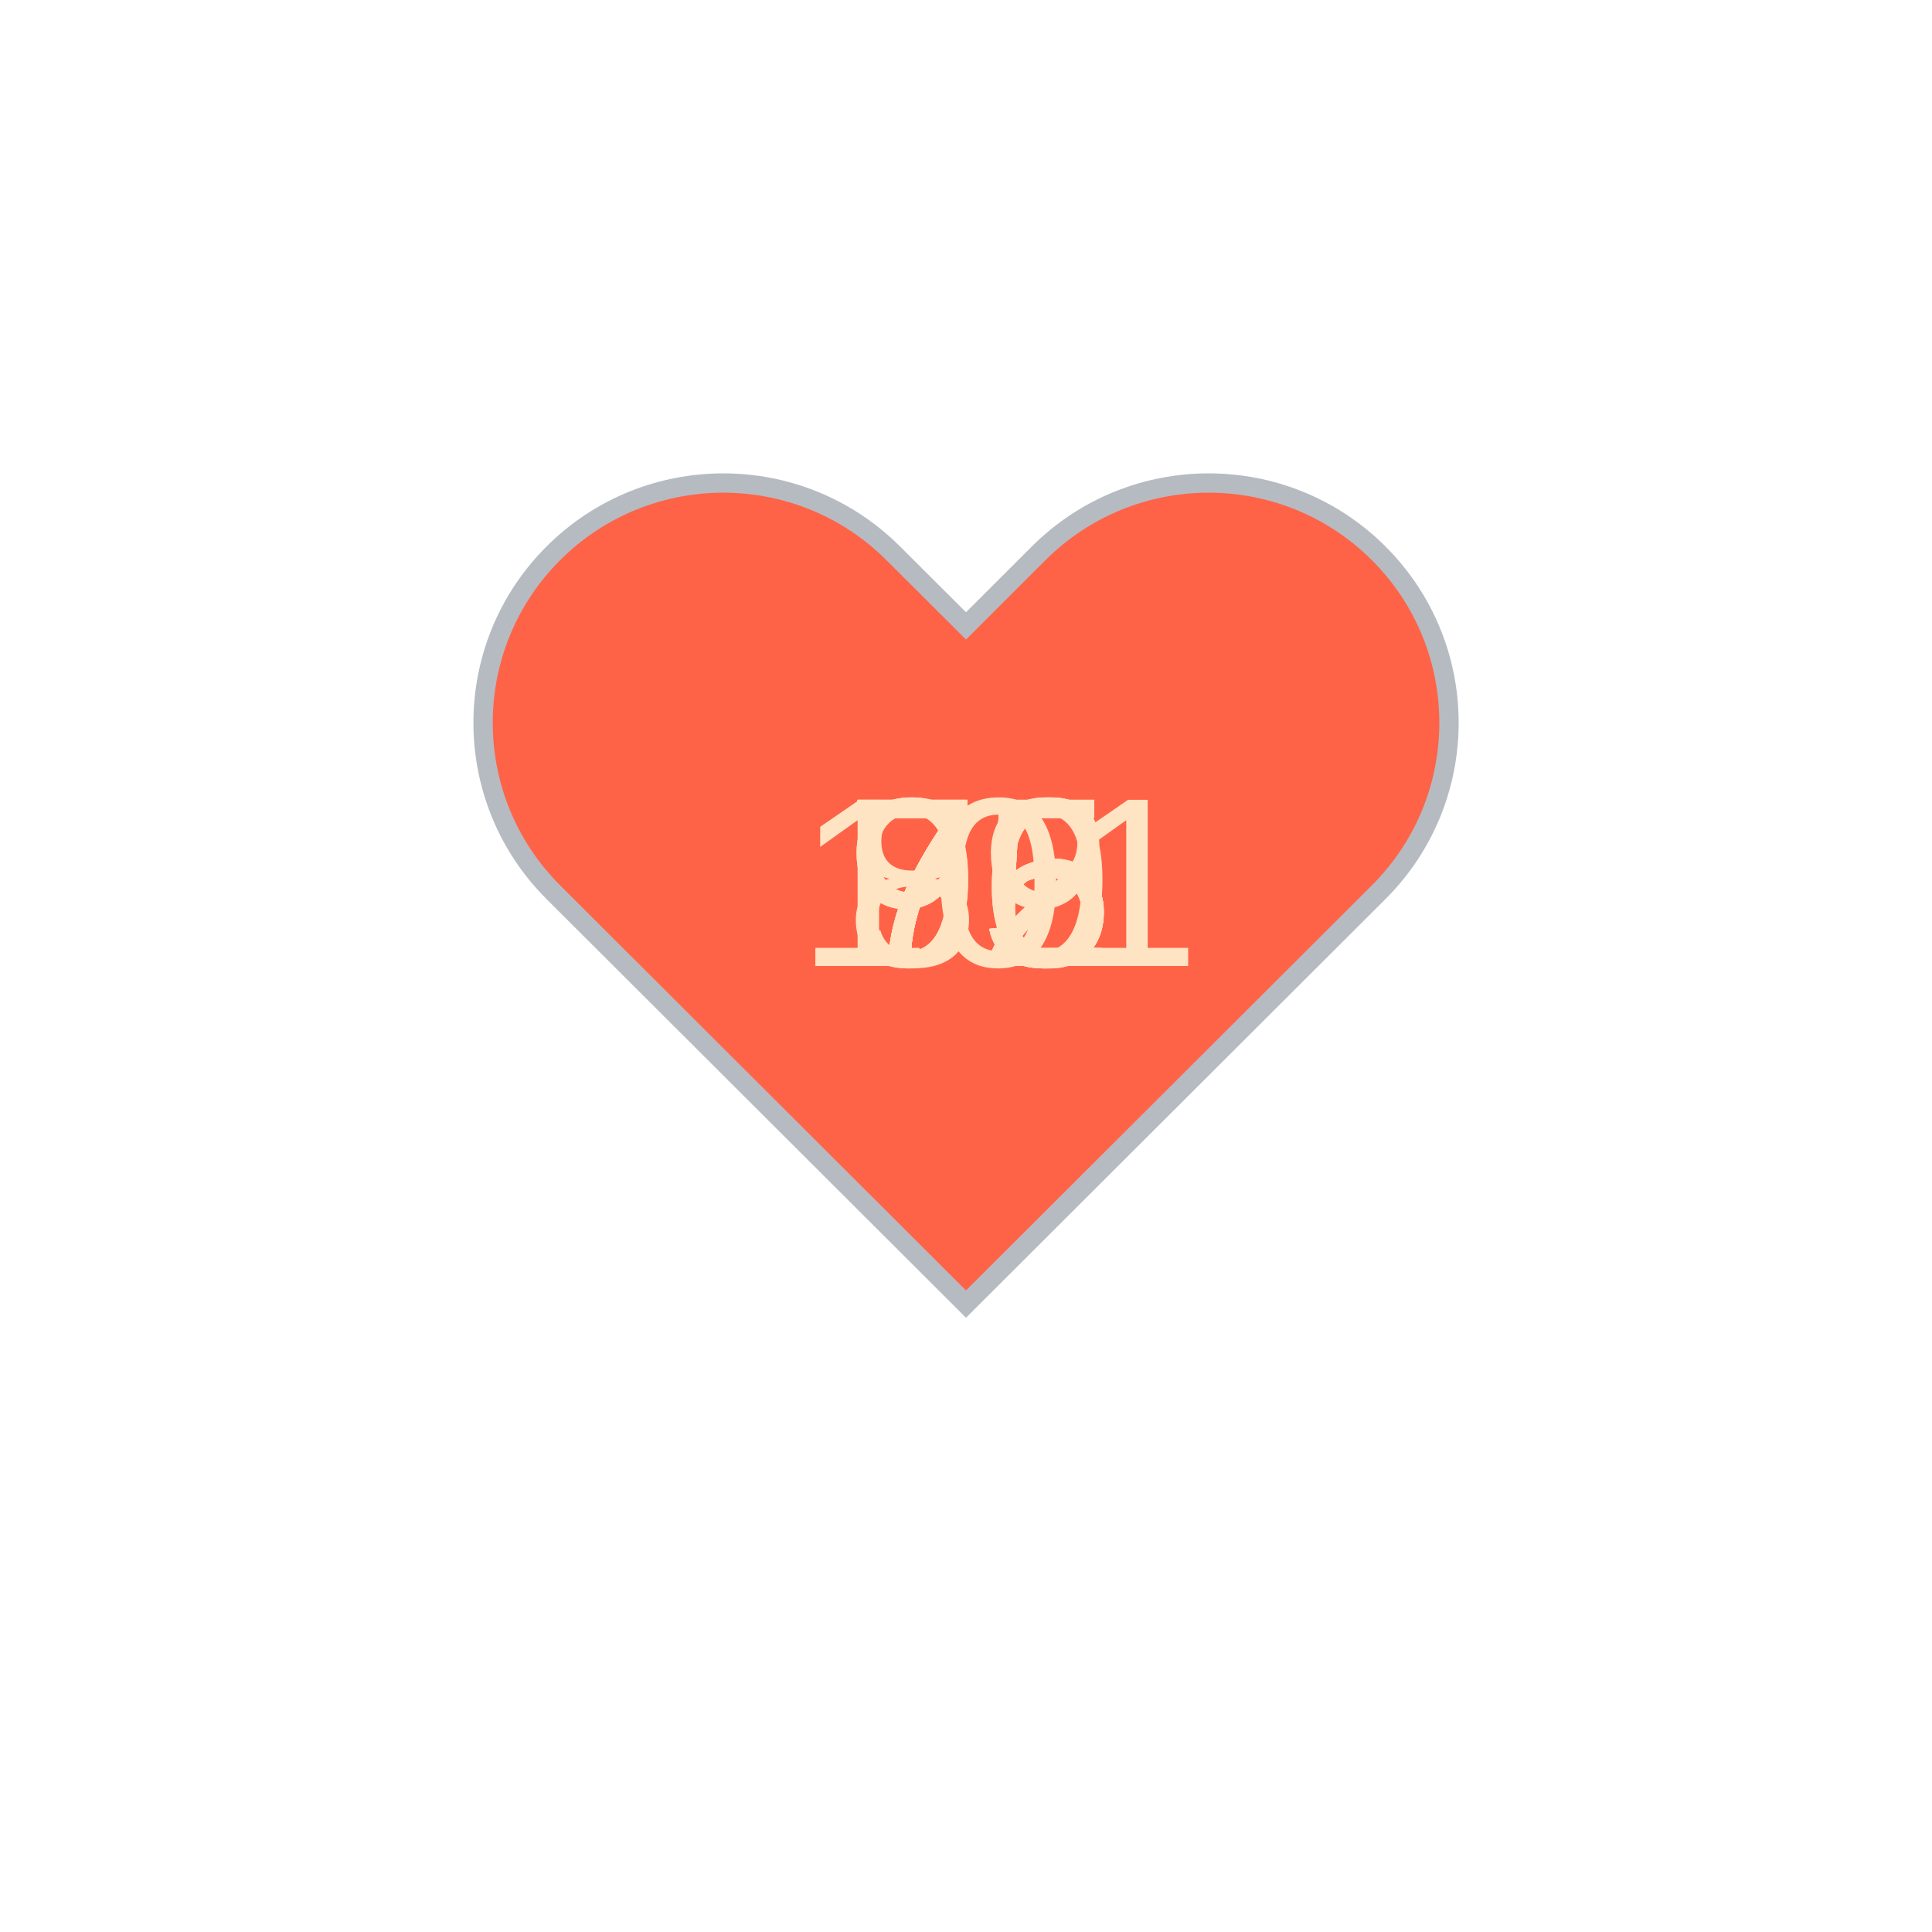
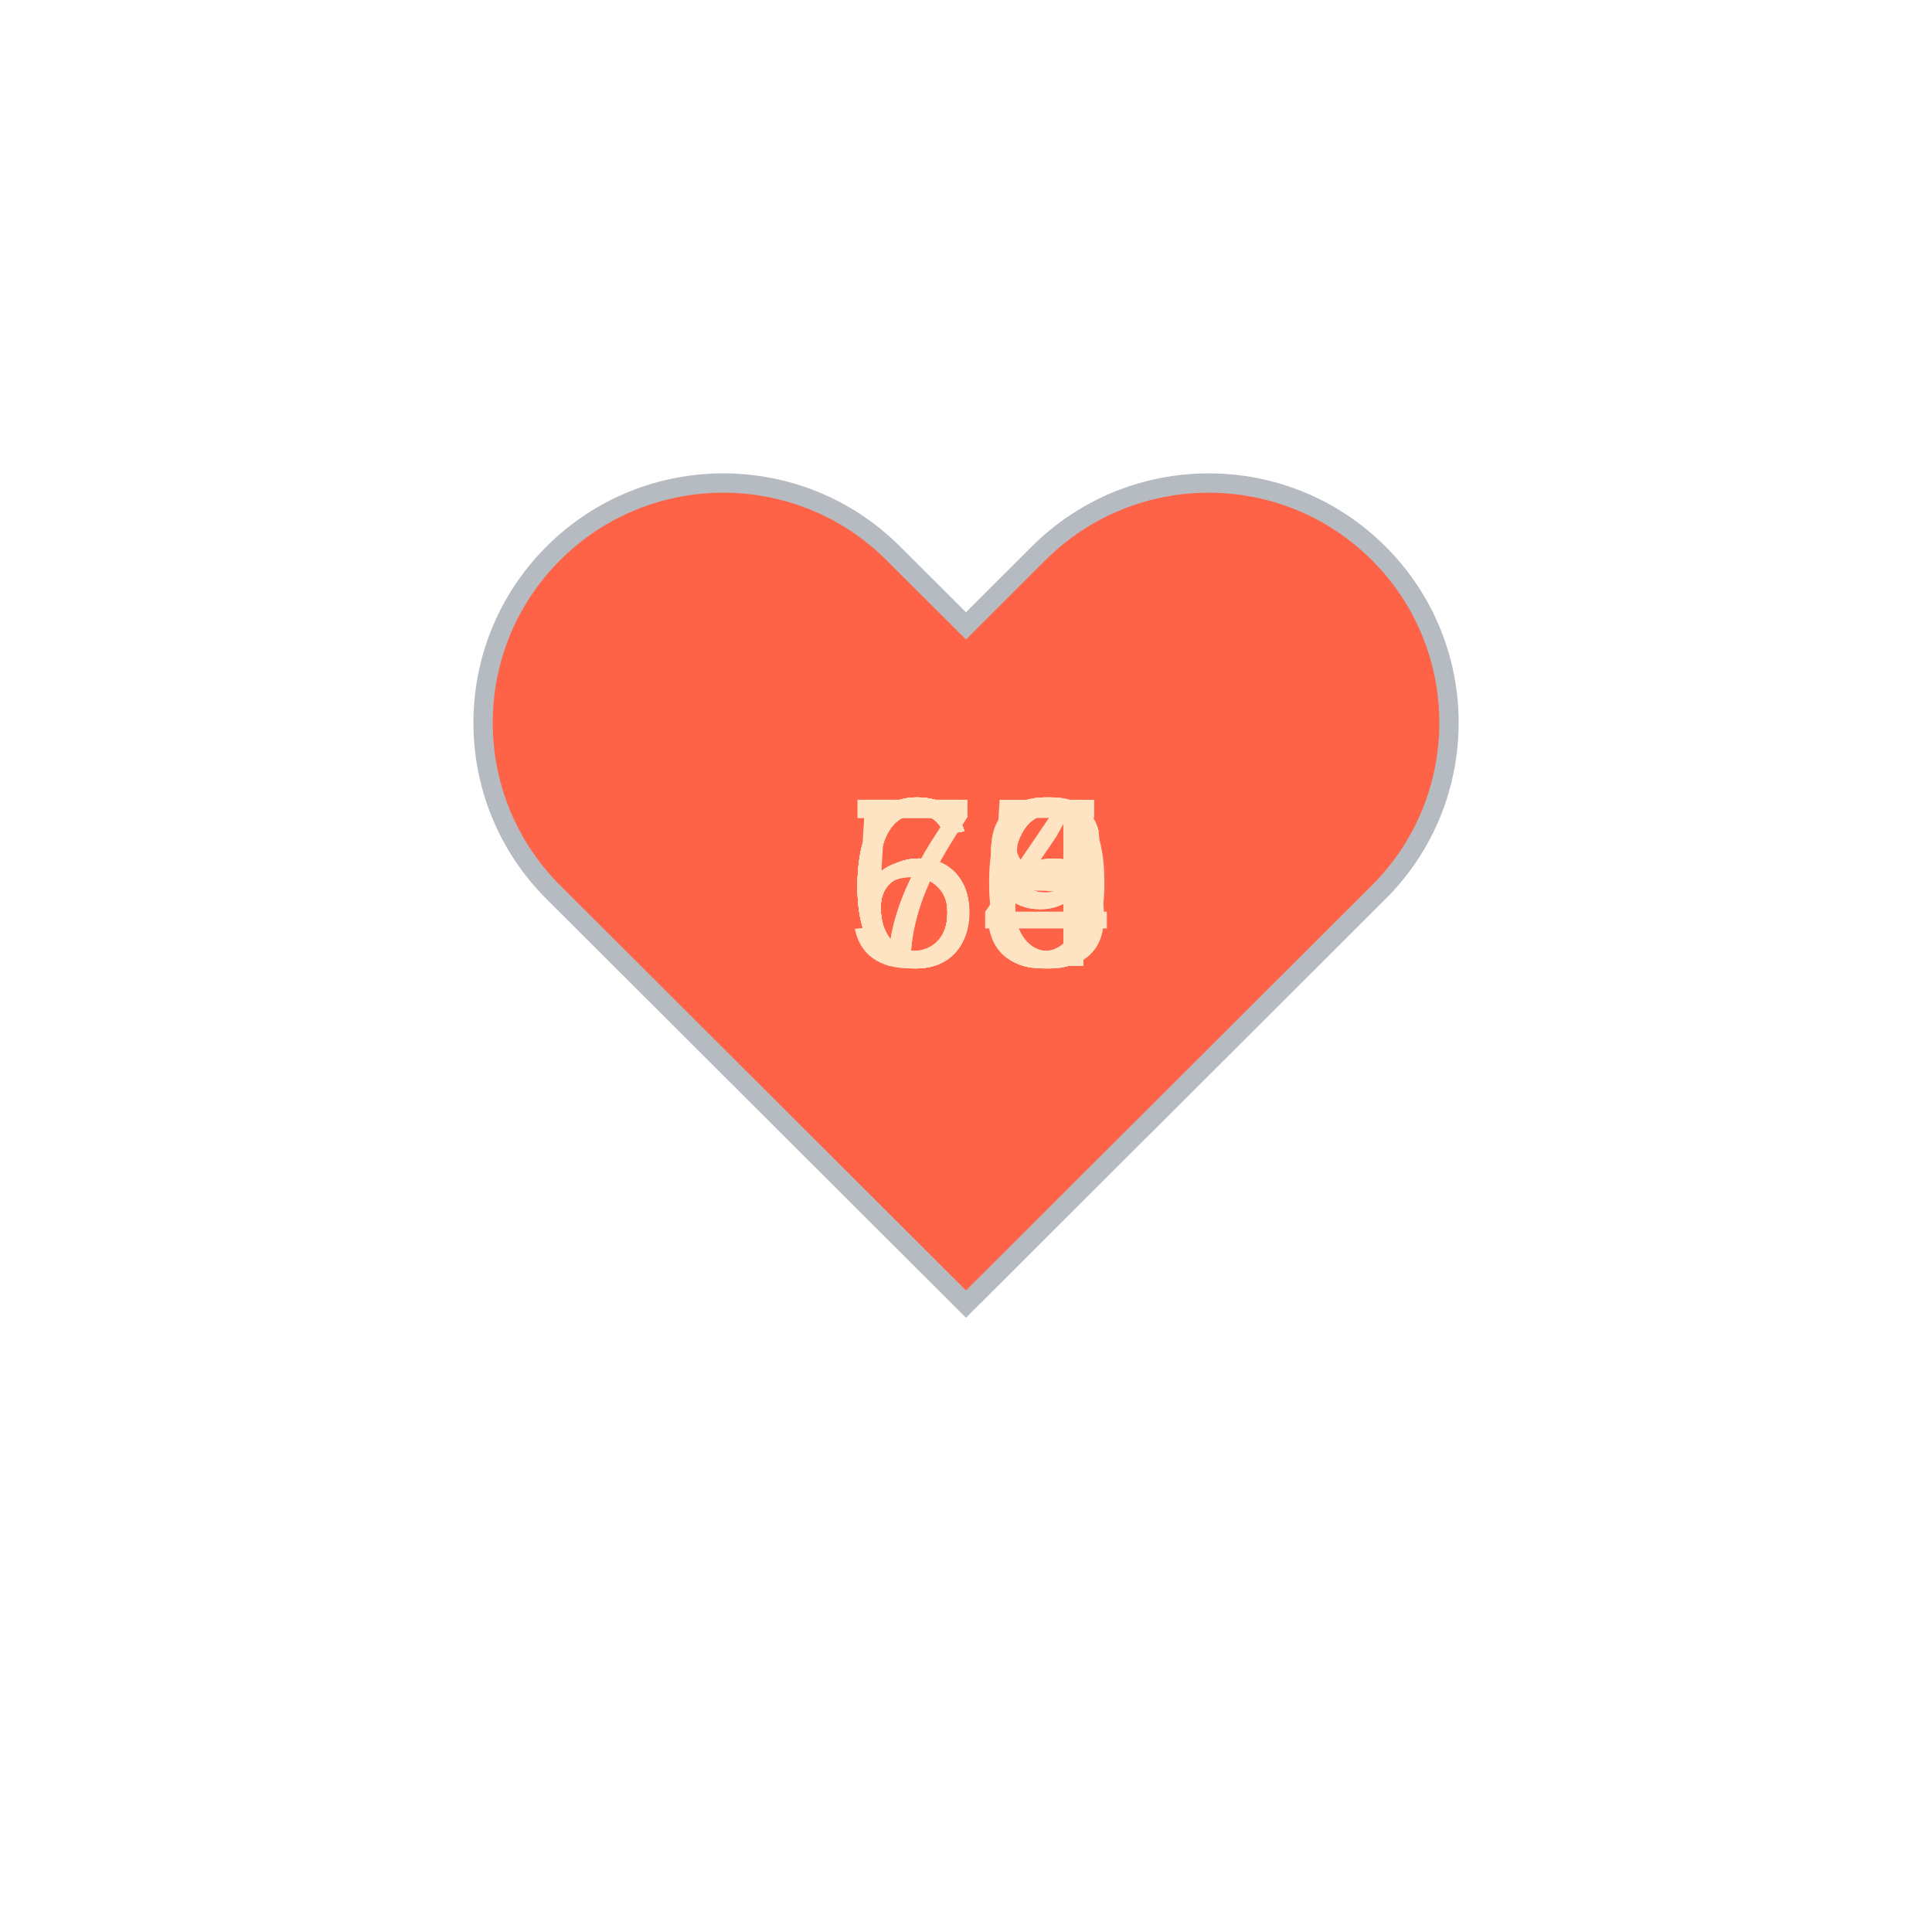
<svg xmlns="http://www.w3.org/2000/svg" baseProfile="full" height="150" version="1.1" viewBox="0,0,200,200" width="150">
  <defs />
  <g transform="translate(100 100)">
    <path d="M92.71,7.27L92.71,7.27c-9.71-9.69-25.46-9.69-35.18,0L50,14.79l-7.54-7.52C32.75-2.42,17-2.42,7.29,7.27v0 c-9.71,9.69-9.71,25.41,0,35.1L50,85l42.71-42.63C102.43,32.68,102.43,16.96,92.71,7.27z" fill="tomato" stroke="#B6BBC1" stroke-width="2" transform="translate(-50 -50)" />
    <animateTransform additive="sum" attributeName="transform" dur="1.2s" repeatCount="indefinite" type="scale" values="1; 1.5; 1.25; 1.5; 1.5; 1;" />
-     <text fill="bisque" style="font-size:25px; font-family:Arial" transform="translate(-12.5 0)">72<animate attributeName="visibility" dur="12.0s" keyTimes="0;0.1;0.2;0.3;0.4;0.5;0.6;0.7;0.8;0.9;1.0" repeatCount="indefinite" values="visible;hidden;hidden;hidden;hidden;hidden;hidden;hidden;hidden;hidden;hidden" />
+     <text fill="bisque" style="font-size:25px; font-family:Arial" transform="translate(-12.5 0)">69<animate attributeName="visibility" dur="12.0s" keyTimes="0;0.1;0.2;0.3;0.4;0.5;0.6;0.7;0.8;0.9;1.0" repeatCount="indefinite" values="visible;hidden;hidden;hidden;hidden;hidden;hidden;hidden;hidden;hidden;hidden" />
    </text>
-     <text fill="bisque" style="font-size:25px; font-family:Arial" transform="translate(-12.5 0)">72<animate attributeName="visibility" dur="12.0s" keyTimes="0;0.1;0.2;0.3;0.4;0.5;0.6;0.7;0.8;0.9;1.0" repeatCount="indefinite" values="hidden;visible;hidden;hidden;hidden;hidden;hidden;hidden;hidden;hidden;hidden" />
+     <text fill="bisque" style="font-size:25px; font-family:Arial" transform="translate(-12.5 0)">69<animate attributeName="visibility" dur="12.0s" keyTimes="0;0.1;0.2;0.3;0.4;0.5;0.6;0.7;0.8;0.9;1.0" repeatCount="indefinite" values="hidden;visible;hidden;hidden;hidden;hidden;hidden;hidden;hidden;hidden;hidden" />
    </text>
-     <text fill="bisque" style="font-size:25px; font-family:Arial" transform="translate(-12.5 0)">85<animate attributeName="visibility" dur="12.0s" keyTimes="0;0.1;0.2;0.3;0.4;0.5;0.6;0.7;0.8;0.9;1.0" repeatCount="indefinite" values="hidden;hidden;visible;hidden;hidden;hidden;hidden;hidden;hidden;hidden;hidden" />
+     <text fill="bisque" style="font-size:25px; font-family:Arial" transform="translate(-12.5 0)">73<animate attributeName="visibility" dur="12.0s" keyTimes="0;0.1;0.2;0.3;0.4;0.5;0.6;0.7;0.8;0.9;1.0" repeatCount="indefinite" values="hidden;hidden;visible;hidden;hidden;hidden;hidden;hidden;hidden;hidden;hidden" />
    </text>
-     <text fill="bisque" style="font-size:25px; font-family:Arial" transform="translate(-12.5 0)">75<animate attributeName="visibility" dur="12.0s" keyTimes="0;0.1;0.2;0.3;0.4;0.5;0.6;0.7;0.8;0.9;1.0" repeatCount="indefinite" values="hidden;hidden;hidden;visible;hidden;hidden;hidden;hidden;hidden;hidden;hidden" />
+     <text fill="bisque" style="font-size:25px; font-family:Arial" transform="translate(-12.5 0)">66<animate attributeName="visibility" dur="12.0s" keyTimes="0;0.1;0.2;0.3;0.4;0.5;0.6;0.7;0.8;0.9;1.0" repeatCount="indefinite" values="hidden;hidden;hidden;visible;hidden;hidden;hidden;hidden;hidden;hidden;hidden" />
    </text>
-     <text fill="bisque" style="font-size:25px; font-family:Arial" transform="translate(-12.5 0)">79<animate attributeName="visibility" dur="12.0s" keyTimes="0;0.1;0.2;0.3;0.4;0.5;0.6;0.7;0.8;0.9;1.0" repeatCount="indefinite" values="hidden;hidden;hidden;hidden;visible;hidden;hidden;hidden;hidden;hidden;hidden" />
+     <text fill="bisque" style="font-size:25px; font-family:Arial" transform="translate(-12.5 0)">65<animate attributeName="visibility" dur="12.0s" keyTimes="0;0.1;0.2;0.3;0.4;0.5;0.6;0.7;0.8;0.9;1.0" repeatCount="indefinite" values="hidden;hidden;hidden;hidden;visible;hidden;hidden;hidden;hidden;hidden;hidden" />
    </text>
-     <text fill="bisque" style="font-size:25px; font-family:Arial" transform="translate(-12.5 0)">96<animate attributeName="visibility" dur="12.0s" keyTimes="0;0.1;0.2;0.3;0.4;0.5;0.6;0.7;0.8;0.9;1.0" repeatCount="indefinite" values="hidden;hidden;hidden;hidden;hidden;visible;hidden;hidden;hidden;hidden;hidden" />
+     <text fill="bisque" style="font-size:25px; font-family:Arial" transform="translate(-12.5 0)">66<animate attributeName="visibility" dur="12.0s" keyTimes="0;0.1;0.2;0.3;0.4;0.5;0.6;0.7;0.8;0.9;1.0" repeatCount="indefinite" values="hidden;hidden;hidden;hidden;hidden;visible;hidden;hidden;hidden;hidden;hidden" />
    </text>
-     <text fill="bisque" style="font-size:25px; font-family:Arial" transform="translate(-12.5 0)">95<animate attributeName="visibility" dur="12.0s" keyTimes="0;0.1;0.2;0.3;0.4;0.5;0.6;0.7;0.8;0.9;1.0" repeatCount="indefinite" values="hidden;hidden;hidden;hidden;hidden;hidden;visible;hidden;hidden;hidden;hidden" />
+     <text fill="bisque" style="font-size:25px; font-family:Arial" transform="translate(-12.5 0)">66<animate attributeName="visibility" dur="12.0s" keyTimes="0;0.1;0.2;0.3;0.4;0.5;0.6;0.7;0.8;0.9;1.0" repeatCount="indefinite" values="hidden;hidden;hidden;hidden;hidden;hidden;visible;hidden;hidden;hidden;hidden" />
    </text>
-     <text fill="bisque" style="font-size:25px; font-family:Arial" transform="translate(-17.5 0)">101<animate attributeName="visibility" dur="12.0s" keyTimes="0;0.1;0.2;0.3;0.4;0.5;0.6;0.7;0.8;0.9;1.0" repeatCount="indefinite" values="hidden;hidden;hidden;hidden;hidden;hidden;hidden;visible;hidden;hidden;hidden" />
+     <text fill="bisque" style="font-size:25px; font-family:Arial" transform="translate(-12.5 0)">64<animate attributeName="visibility" dur="12.0s" keyTimes="0;0.1;0.2;0.3;0.4;0.5;0.6;0.7;0.8;0.9;1.0" repeatCount="indefinite" values="hidden;hidden;hidden;hidden;hidden;hidden;hidden;visible;hidden;hidden;hidden" />
    </text>
-     <text fill="bisque" style="font-size:25px; font-family:Arial" transform="translate(-12.5 0)">76<animate attributeName="visibility" dur="12.0s" keyTimes="0;0.1;0.2;0.3;0.4;0.5;0.6;0.7;0.8;0.9;1.0" repeatCount="indefinite" values="hidden;hidden;hidden;hidden;hidden;hidden;hidden;hidden;visible;hidden;hidden" />
+     <text fill="bisque" style="font-size:25px; font-family:Arial" transform="translate(-12.5 0)">70<animate attributeName="visibility" dur="12.0s" keyTimes="0;0.1;0.2;0.3;0.4;0.5;0.6;0.7;0.8;0.9;1.0" repeatCount="indefinite" values="hidden;hidden;hidden;hidden;hidden;hidden;hidden;hidden;visible;hidden;hidden" />
    </text>
-     <text fill="bisque" style="font-size:25px; font-family:Arial" transform="translate(-12.5 0)">75<animate attributeName="visibility" dur="12.0s" keyTimes="0;0.1;0.2;0.3;0.4;0.5;0.6;0.7;0.8;0.9;1.0" repeatCount="indefinite" values="hidden;hidden;hidden;hidden;hidden;hidden;hidden;hidden;hidden;visible;hidden" />
+     <text fill="bisque" style="font-size:25px; font-family:Arial" transform="translate(-12.5 0)">58<animate attributeName="visibility" dur="12.0s" keyTimes="0;0.1;0.2;0.3;0.4;0.5;0.6;0.7;0.8;0.9;1.0" repeatCount="indefinite" values="hidden;hidden;hidden;hidden;hidden;hidden;hidden;hidden;hidden;visible;hidden" />
    </text>
  </g>
</svg>
